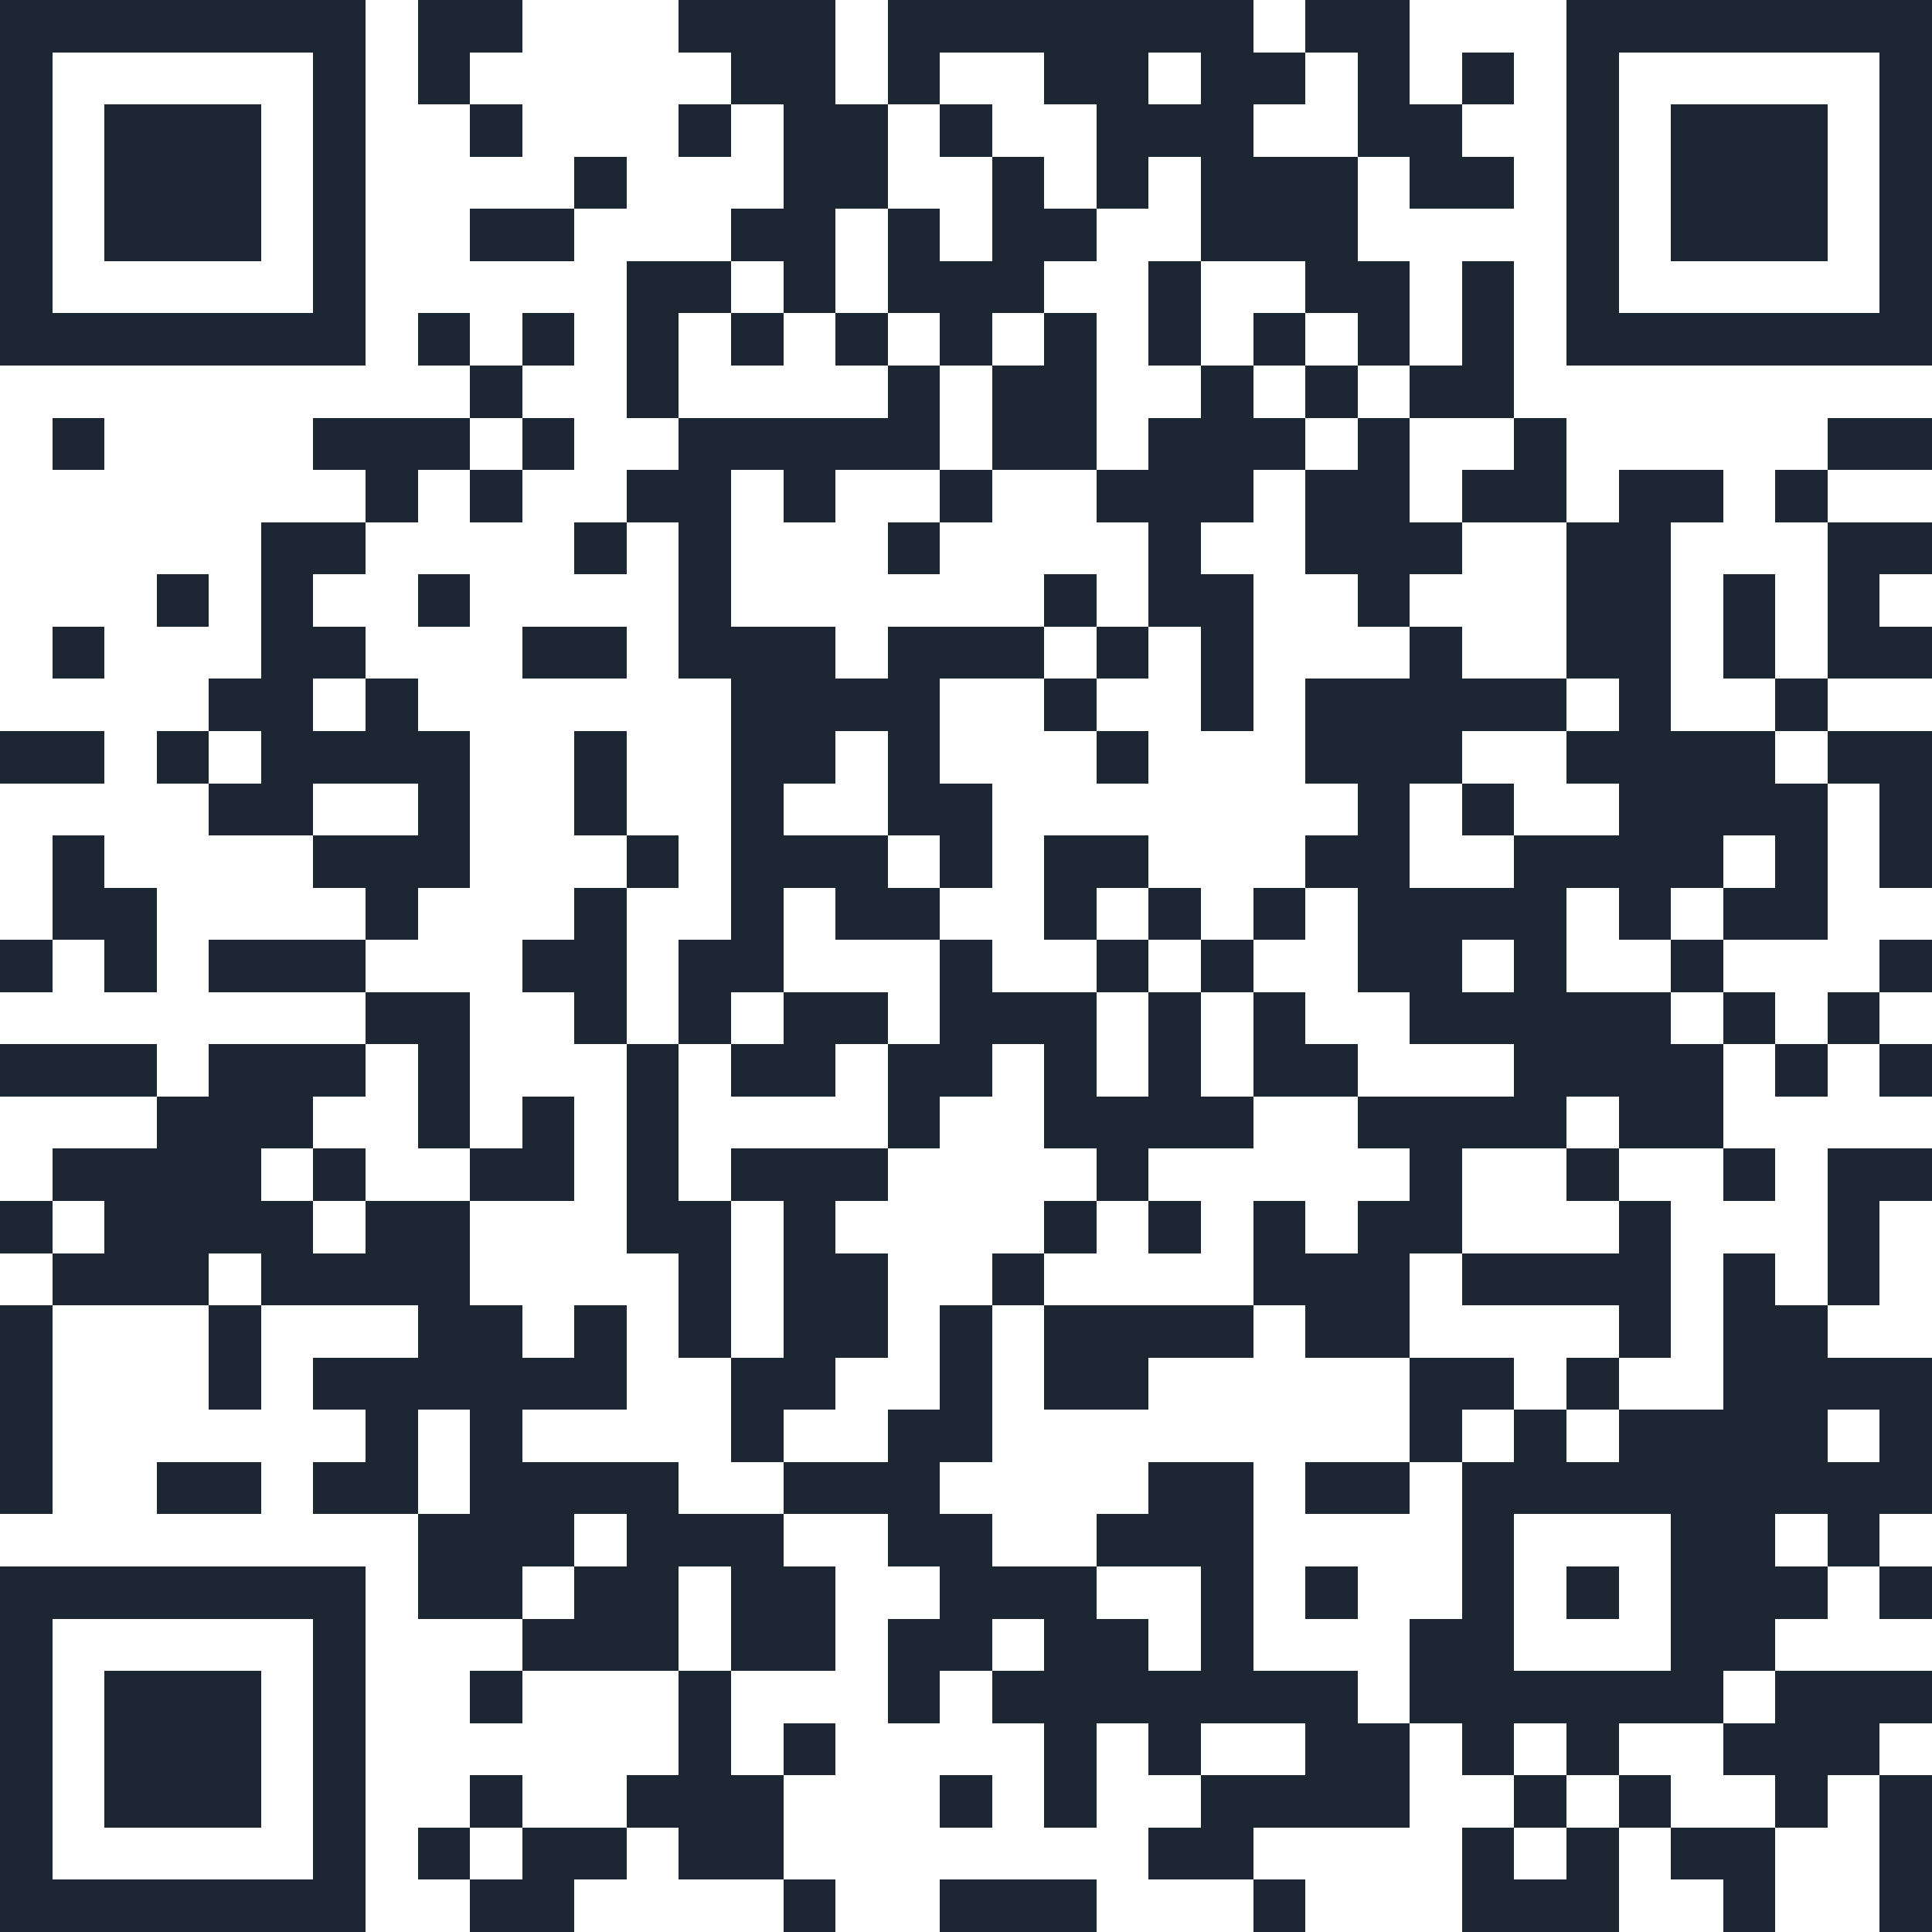
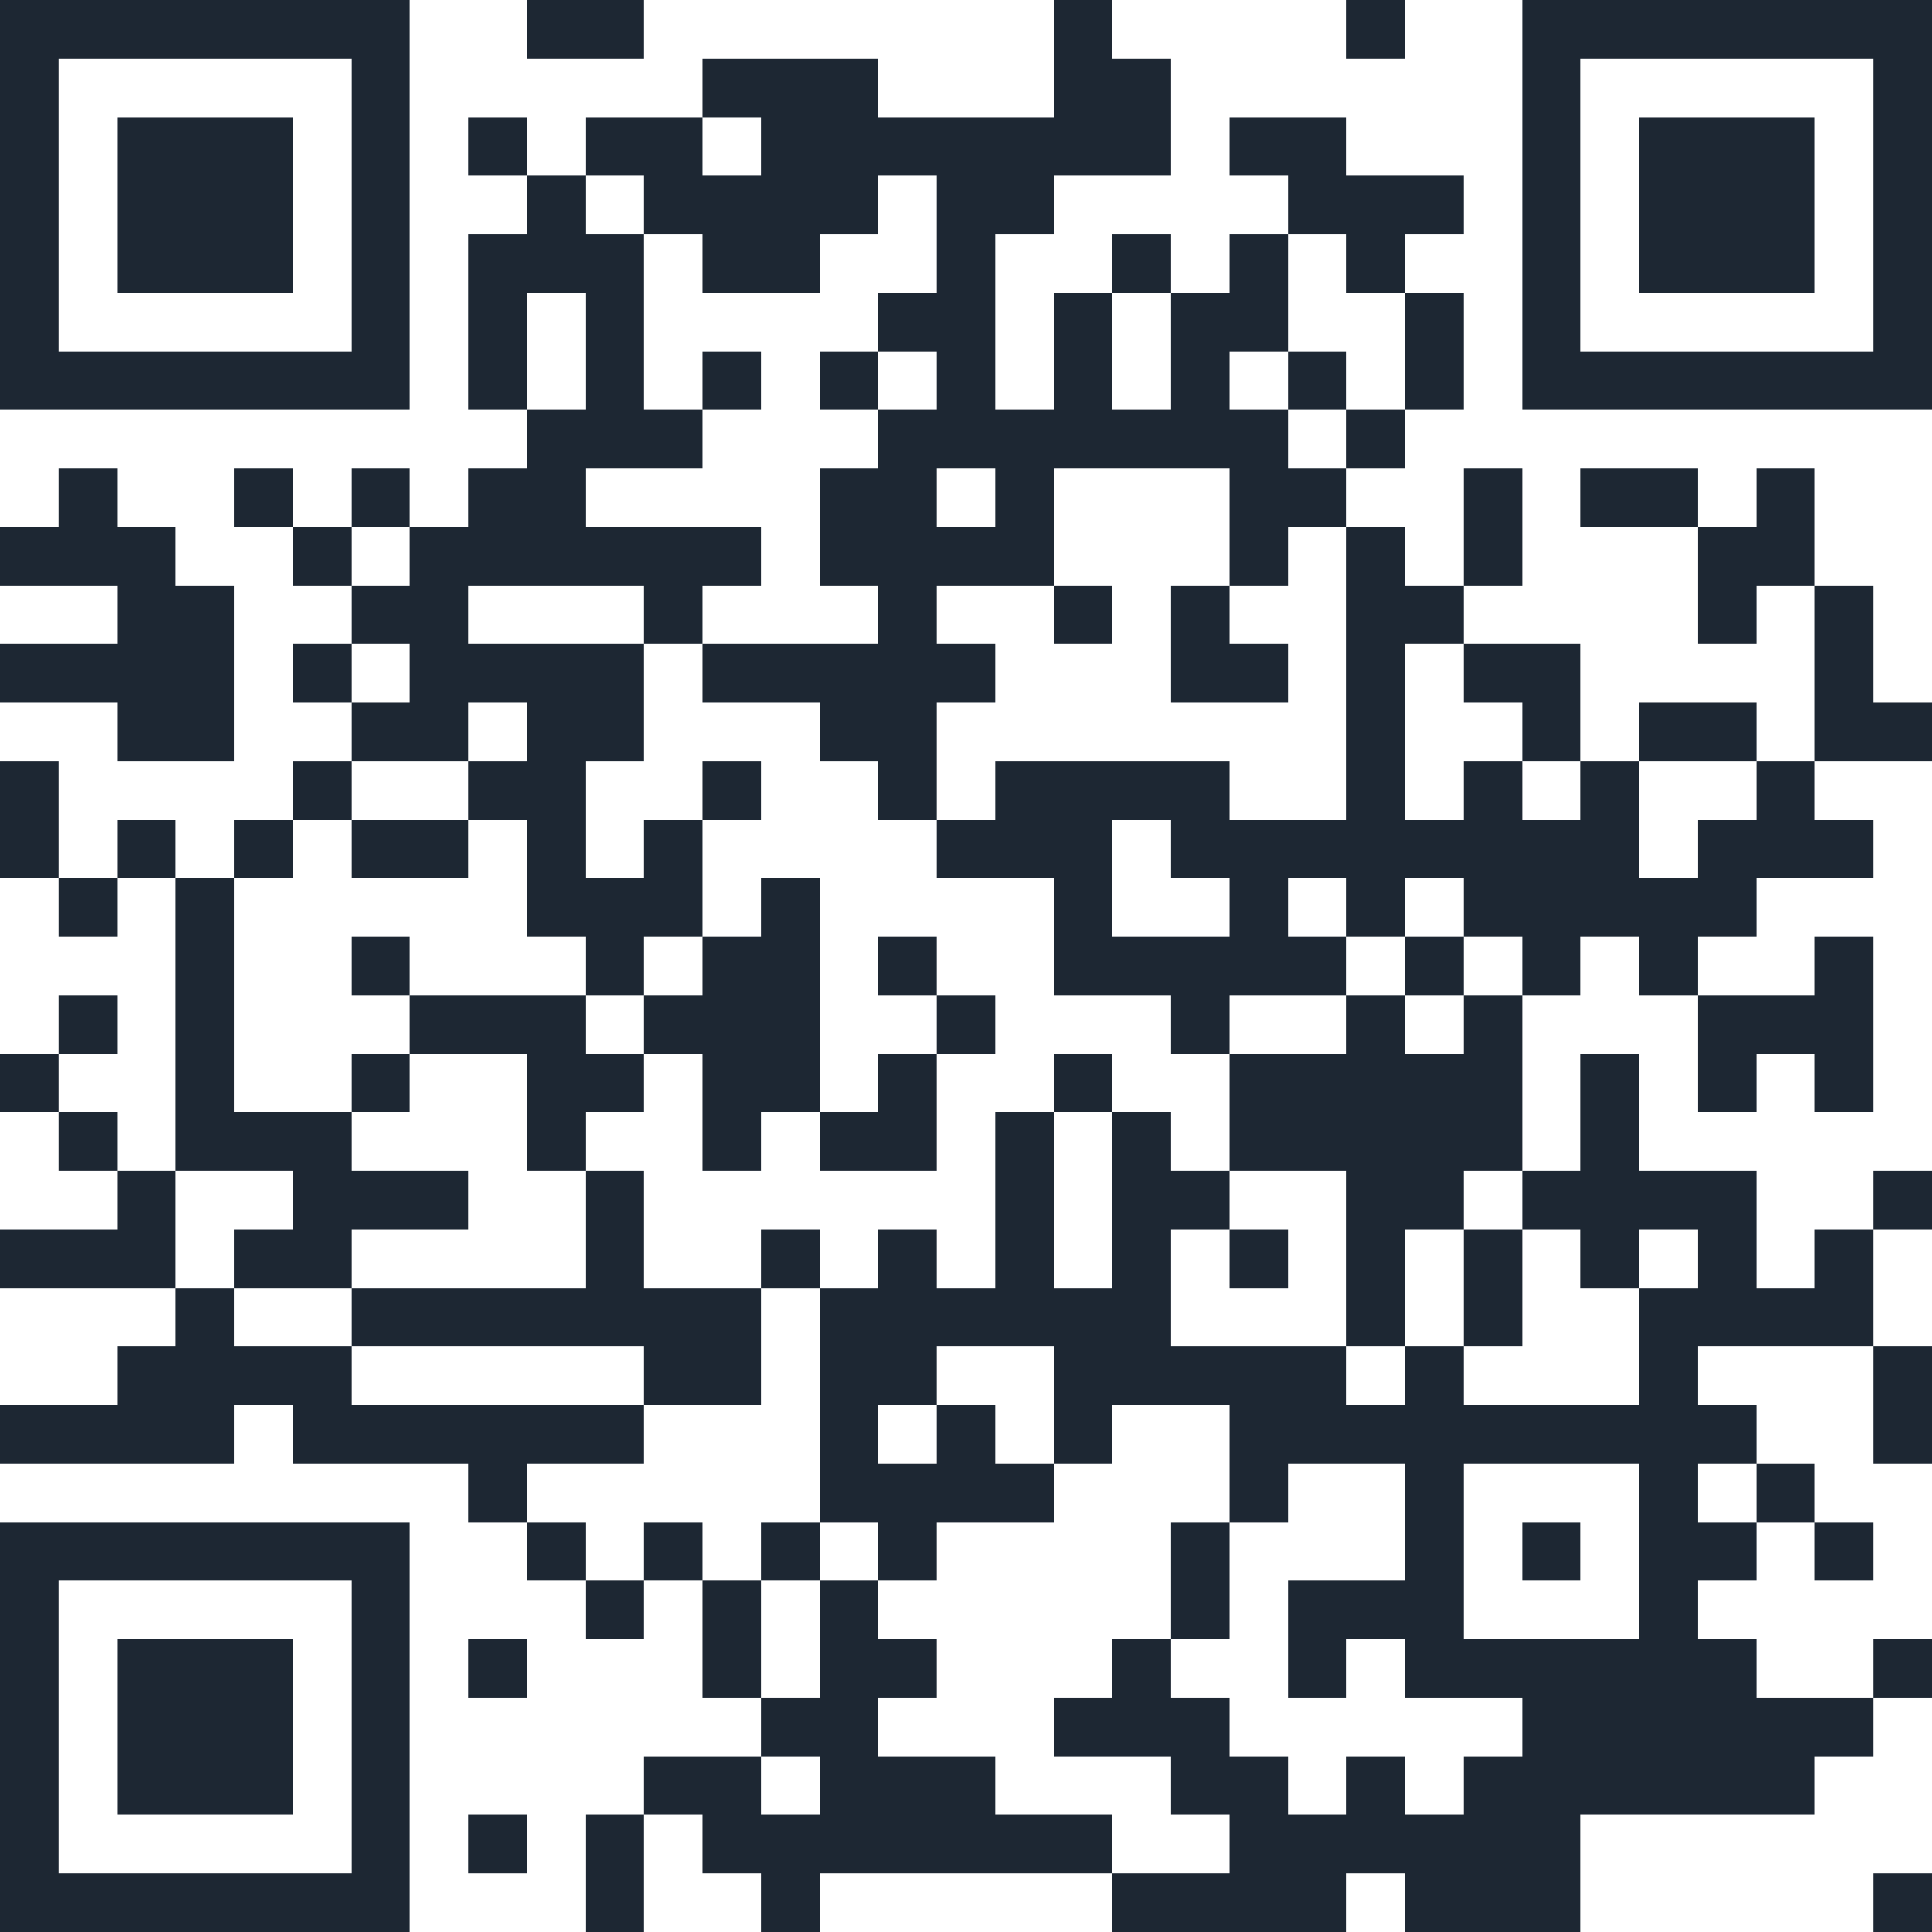
- <svg xmlns="http://www.w3.org/2000/svg" viewBox="0 0 37 37" class="segno" shape-rendering="crispEdges">
-   <path class="qrline" stroke="#1d2733" d="M0 0.5h7m1 0h2m3 0h3m1 0h7m1 0h2m3 0h7m-37 1h1m5 0h1m1 0h1m5 0h2m1 0h1m2 0h2m1 0h2m1 0h1m1 0h1m1 0h1m5 0h1m-37 1h1m1 0h3m1 0h1m2 0h1m3 0h1m1 0h2m1 0h1m2 0h3m2 0h2m2 0h1m1 0h3m1 0h1m-37 1h1m1 0h3m1 0h1m4 0h1m3 0h2m2 0h1m1 0h1m1 0h3m1 0h2m1 0h1m1 0h3m1 0h1m-37 1h1m1 0h3m1 0h1m2 0h2m3 0h2m1 0h1m1 0h2m2 0h3m4 0h1m1 0h3m1 0h1m-37 1h1m5 0h1m5 0h2m1 0h1m1 0h3m2 0h1m2 0h2m1 0h1m1 0h1m5 0h1m-37 1h7m1 0h1m1 0h1m1 0h1m1 0h1m1 0h1m1 0h1m1 0h1m1 0h1m1 0h1m1 0h1m1 0h1m1 0h7m-28 1h1m2 0h1m4 0h1m1 0h2m2 0h1m1 0h1m1 0h2m-28 1h1m4 0h3m1 0h1m2 0h5m1 0h2m1 0h3m1 0h1m2 0h1m5 0h2m-30 1h1m1 0h1m2 0h2m1 0h1m2 0h1m2 0h3m1 0h2m1 0h2m1 0h2m1 0h1m-30 1h2m4 0h1m1 0h1m3 0h1m4 0h1m2 0h3m2 0h2m3 0h2m-34 1h1m1 0h1m2 0h1m4 0h1m6 0h1m1 0h2m2 0h1m3 0h2m1 0h1m1 0h1m-35 1h1m3 0h2m3 0h2m1 0h3m1 0h3m1 0h1m1 0h1m3 0h1m2 0h2m1 0h1m1 0h2m-33 1h2m1 0h1m6 0h4m2 0h1m2 0h1m1 0h5m1 0h1m2 0h1m-35 1h2m1 0h1m1 0h4m2 0h1m2 0h2m1 0h1m3 0h1m3 0h3m2 0h4m1 0h2m-33 1h2m2 0h1m2 0h1m2 0h1m2 0h2m7 0h1m1 0h1m2 0h4m1 0h1m-36 1h1m4 0h3m3 0h1m1 0h3m1 0h1m1 0h2m3 0h2m2 0h4m1 0h1m1 0h1m-36 1h2m4 0h1m3 0h1m2 0h1m1 0h2m2 0h1m1 0h1m1 0h1m1 0h4m1 0h1m1 0h2m-35 1h1m1 0h1m1 0h3m3 0h2m1 0h2m3 0h1m2 0h1m1 0h1m2 0h2m1 0h1m2 0h1m3 0h1m-30 1h2m2 0h1m1 0h1m1 0h2m1 0h3m1 0h1m1 0h1m2 0h5m1 0h1m1 0h1m-36 1h3m1 0h3m1 0h1m3 0h1m1 0h2m1 0h2m1 0h1m1 0h1m1 0h2m3 0h4m1 0h1m1 0h1m-34 1h3m2 0h1m1 0h1m1 0h1m4 0h1m2 0h4m2 0h4m1 0h2m-32 1h4m1 0h1m2 0h2m1 0h1m1 0h3m4 0h1m5 0h1m2 0h1m2 0h1m1 0h2m-37 1h1m1 0h4m1 0h2m3 0h2m1 0h1m4 0h1m1 0h1m1 0h1m1 0h2m3 0h1m3 0h1m-35 1h3m1 0h4m4 0h1m1 0h2m2 0h1m4 0h3m1 0h4m1 0h1m1 0h1m-36 1h1m3 0h1m3 0h2m1 0h1m1 0h1m1 0h2m1 0h1m1 0h4m1 0h2m4 0h1m1 0h2m-35 1h1m3 0h1m1 0h6m2 0h2m2 0h1m1 0h2m5 0h2m1 0h1m2 0h4m-37 1h1m6 0h1m1 0h1m4 0h1m2 0h2m8 0h1m1 0h1m1 0h4m1 0h1m-37 1h1m2 0h2m1 0h2m1 0h4m2 0h3m4 0h2m1 0h2m1 0h9m-29 1h3m1 0h3m2 0h2m2 0h3m4 0h1m3 0h2m1 0h1m-36 1h7m1 0h2m1 0h2m1 0h2m2 0h3m2 0h1m1 0h1m2 0h1m1 0h1m1 0h3m1 0h1m-37 1h1m5 0h1m3 0h3m1 0h2m1 0h2m1 0h2m1 0h1m3 0h2m3 0h2m-34 1h1m1 0h3m1 0h1m2 0h1m3 0h1m3 0h1m1 0h7m1 0h6m1 0h3m-37 1h1m1 0h3m1 0h1m6 0h1m1 0h1m4 0h1m1 0h1m2 0h2m1 0h1m1 0h1m2 0h3m-36 1h1m1 0h3m1 0h1m2 0h1m2 0h3m3 0h1m1 0h1m2 0h4m2 0h1m1 0h1m2 0h1m1 0h1m-37 1h1m5 0h1m1 0h1m1 0h2m1 0h2m7 0h2m4 0h1m1 0h1m1 0h2m2 0h1m-37 1h7m2 0h2m4 0h1m2 0h3m3 0h1m3 0h3m2 0h1m2 0h1" />
+ <svg xmlns="http://www.w3.org/2000/svg" viewBox="0 0 33 33" class="segno" shape-rendering="crispEdges">
+   <path class="qrline" stroke="#1d2733" d="M0 0.5h7m2 0h2m7 0h1m4 0h1m2 0h7m-33 1h1m5 0h1m5 0h3m3 0h2m6 0h1m5 0h1m-33 1h1m1 0h3m1 0h1m1 0h1m1 0h2m1 0h7m1 0h2m3 0h1m1 0h3m1 0h1m-33 1h1m1 0h3m1 0h1m2 0h1m1 0h4m1 0h2m4 0h3m1 0h1m1 0h3m1 0h1m-33 1h1m1 0h3m1 0h1m1 0h3m1 0h2m2 0h1m2 0h1m1 0h1m1 0h1m2 0h1m1 0h3m1 0h1m-33 1h1m5 0h1m1 0h1m1 0h1m4 0h2m1 0h1m1 0h2m2 0h1m1 0h1m5 0h1m-33 1h7m1 0h1m1 0h1m1 0h1m1 0h1m1 0h1m1 0h1m1 0h1m1 0h1m1 0h1m1 0h7m-24 1h3m3 0h7m1 0h1m-23 1h1m2 0h1m1 0h1m1 0h2m4 0h2m1 0h1m3 0h2m2 0h1m1 0h2m1 0h1m-31 1h3m2 0h1m1 0h6m1 0h4m3 0h1m1 0h1m1 0h1m3 0h2m-29 1h2m2 0h2m3 0h1m3 0h1m2 0h1m1 0h1m2 0h2m4 0h1m1 0h1m-32 1h4m1 0h1m1 0h4m1 0h5m3 0h2m1 0h1m1 0h2m4 0h1m-30 1h2m2 0h2m1 0h2m3 0h2m7 0h1m2 0h1m1 0h2m1 0h2m-33 1h1m4 0h1m2 0h2m2 0h1m2 0h1m1 0h4m2 0h1m1 0h1m1 0h1m2 0h1m-31 1h1m1 0h1m1 0h1m1 0h2m1 0h1m1 0h1m4 0h3m1 0h8m1 0h3m-31 1h1m1 0h1m5 0h3m1 0h1m4 0h1m2 0h1m1 0h1m1 0h5m-27 1h1m2 0h1m3 0h1m1 0h2m1 0h1m2 0h5m1 0h1m1 0h1m1 0h1m2 0h1m-31 1h1m1 0h1m3 0h3m1 0h3m2 0h1m3 0h1m2 0h1m1 0h1m3 0h3m-32 1h1m2 0h1m2 0h1m2 0h2m1 0h2m1 0h1m2 0h1m2 0h5m1 0h1m1 0h1m1 0h1m-31 1h1m1 0h3m3 0h1m2 0h1m1 0h2m1 0h1m1 0h1m1 0h5m1 0h1m-26 1h1m2 0h3m2 0h1m6 0h1m1 0h2m2 0h2m1 0h4m2 0h1m-33 1h3m1 0h2m4 0h1m2 0h1m1 0h1m1 0h1m1 0h1m1 0h1m1 0h1m1 0h1m1 0h1m1 0h1m1 0h1m-29 1h1m2 0h7m1 0h6m3 0h1m1 0h1m2 0h4m-30 1h4m5 0h2m1 0h2m2 0h5m1 0h1m3 0h1m3 0h1m-33 1h4m1 0h6m3 0h1m1 0h1m1 0h1m2 0h9m2 0h1m-25 1h1m5 0h4m3 0h1m2 0h1m3 0h1m1 0h1m-31 1h7m2 0h1m1 0h1m1 0h1m1 0h1m4 0h1m3 0h1m1 0h1m1 0h2m1 0h1m-32 1h1m5 0h1m3 0h1m1 0h1m1 0h1m5 0h1m1 0h3m3 0h1m-29 1h1m1 0h3m1 0h1m1 0h1m3 0h1m1 0h2m3 0h1m2 0h1m1 0h6m2 0h1m-33 1h1m1 0h3m1 0h1m6 0h2m3 0h3m5 0h6m-32 1h1m1 0h3m1 0h1m4 0h2m1 0h3m3 0h2m1 0h1m1 0h6m-31 1h1m5 0h1m1 0h1m1 0h1m1 0h7m2 0h6m-27 1h7m3 0h1m2 0h1m5 0h4m1 0h3m5 0h1" />
</svg>
